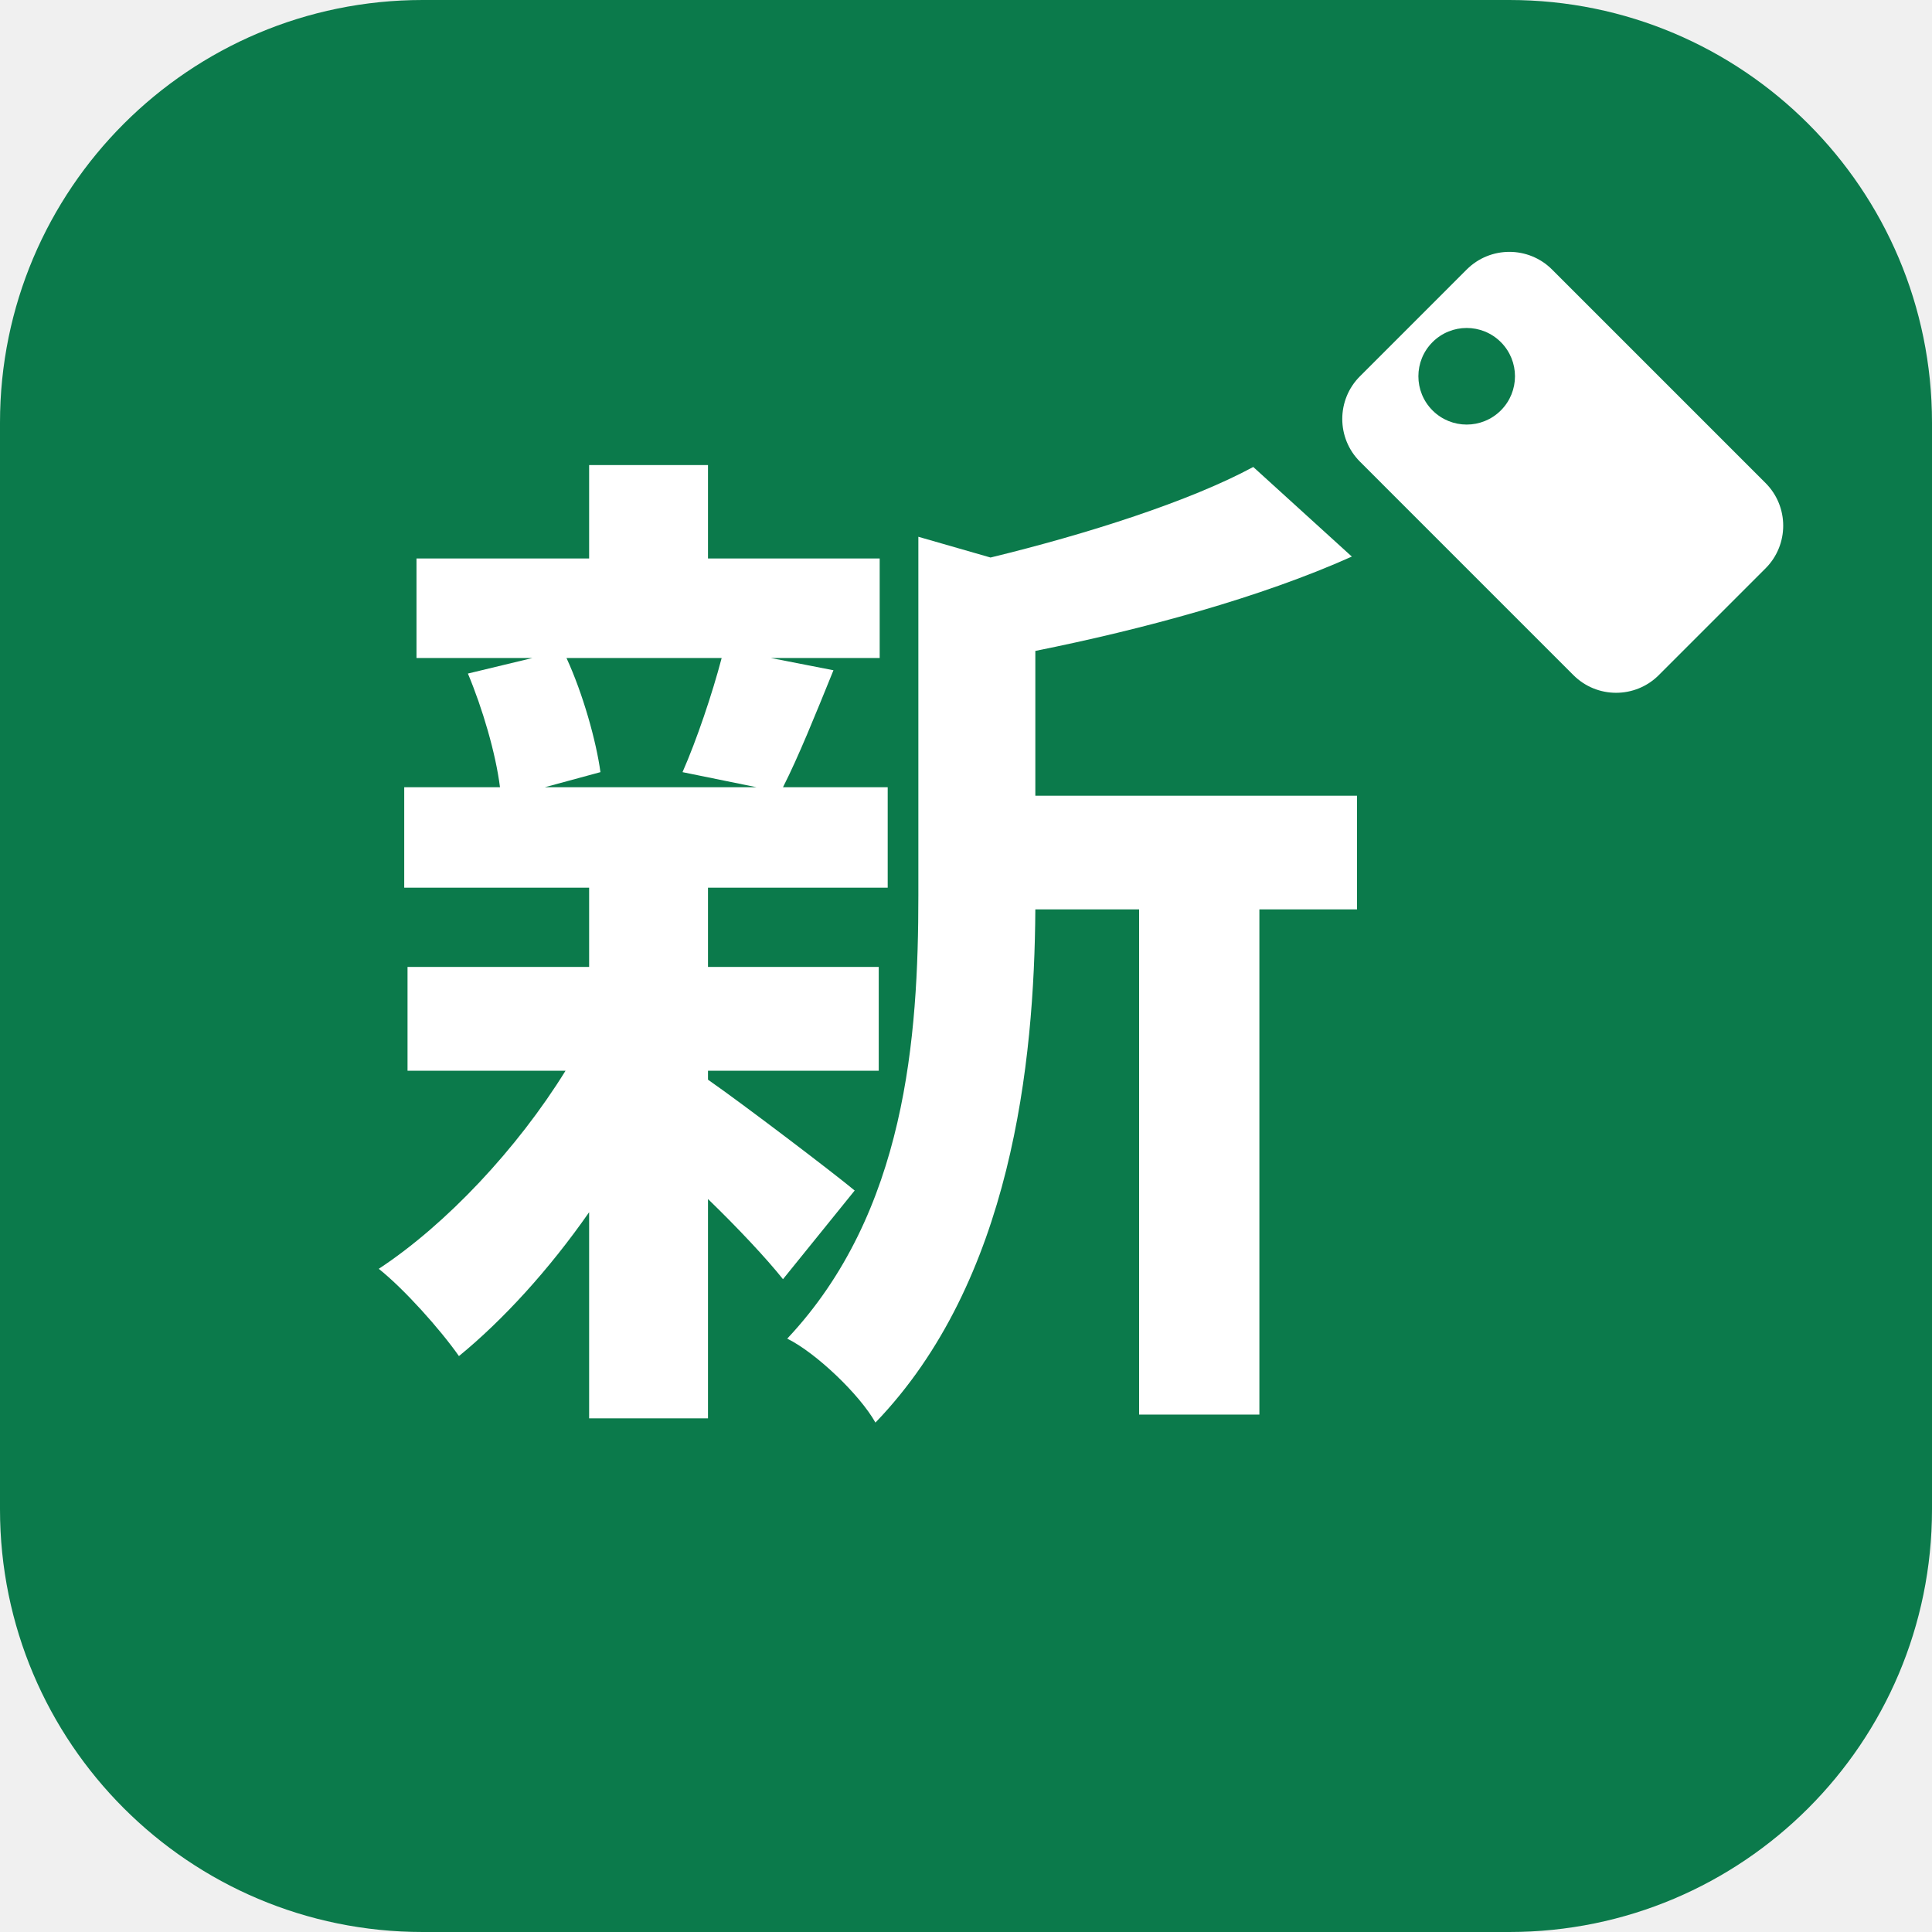
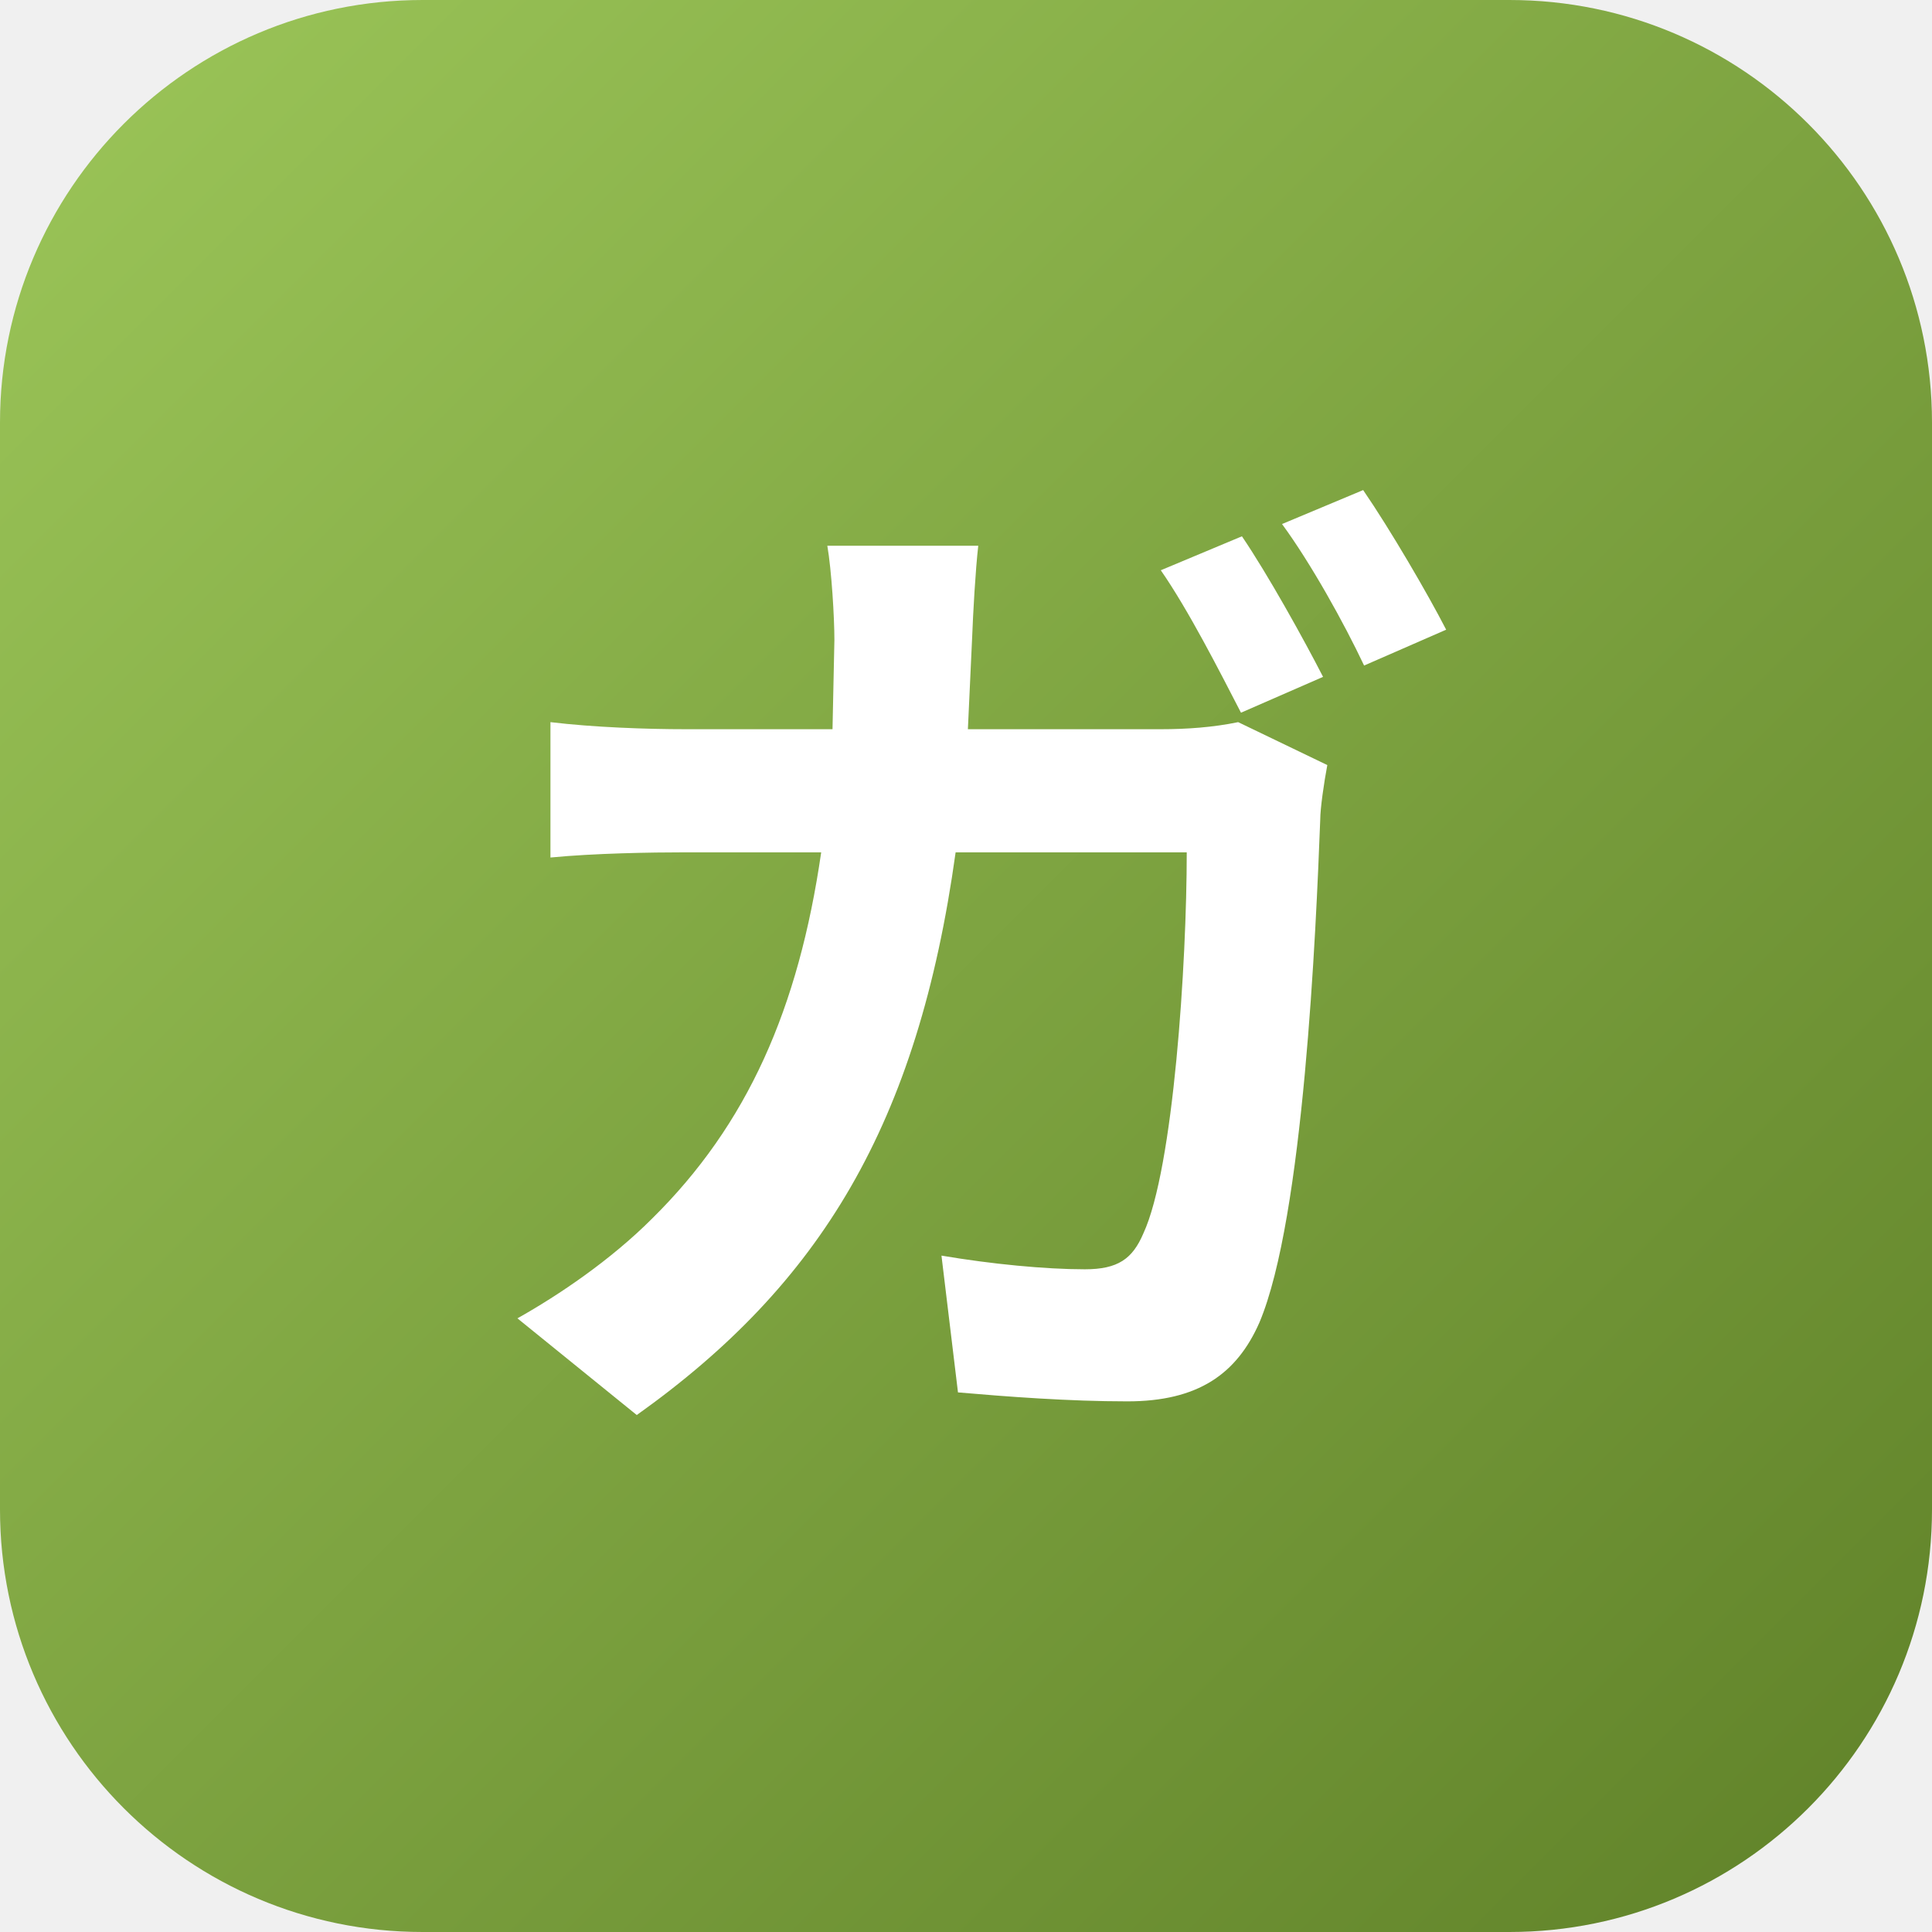
- <svg xmlns="http://www.w3.org/2000/svg" viewBox="0 0 64 64" role="img" aria-label="新大フリマ">
-   <rect width="64" height="64" rx="14" fill="#0b7a4b" />
-   <text x="29" y="44" font-family="'Hiragino Sans','Noto Sans JP',sans-serif" font-size="34" font-weight="700" fill="#ffffff" text-anchor="middle">新</text>
-   <g transform="rotate(45 50 16)">
-     <rect x="44" y="10" width="14" height="9" rx="2" fill="#ffffff" />
-     <circle cx="46.5" cy="14.5" r="1.6" fill="#0b7a4b" />
-   </g>
+ <svg xmlns="http://www.w3.org/2000/svg" viewBox="0 0 64 64" role="img" aria-label="ガタフィー">
+   <defs>
+     <linearGradient id="g" x1="0" y1="0" x2="1" y2="1">
+       <stop offset="0" stop-color="#9cc659" />
+       <stop offset="1" stop-color="#5f8128" />
+     </linearGradient>
+   </defs>
+   <rect width="64" height="64" rx="14" fill="url(#g)" />
+   <text x="32" y="45" font-family="'Hiragino Sans','Noto Sans JP',sans-serif" font-size="34" font-weight="700" fill="#ffffff" text-anchor="middle">ガ</text>
</svg>
